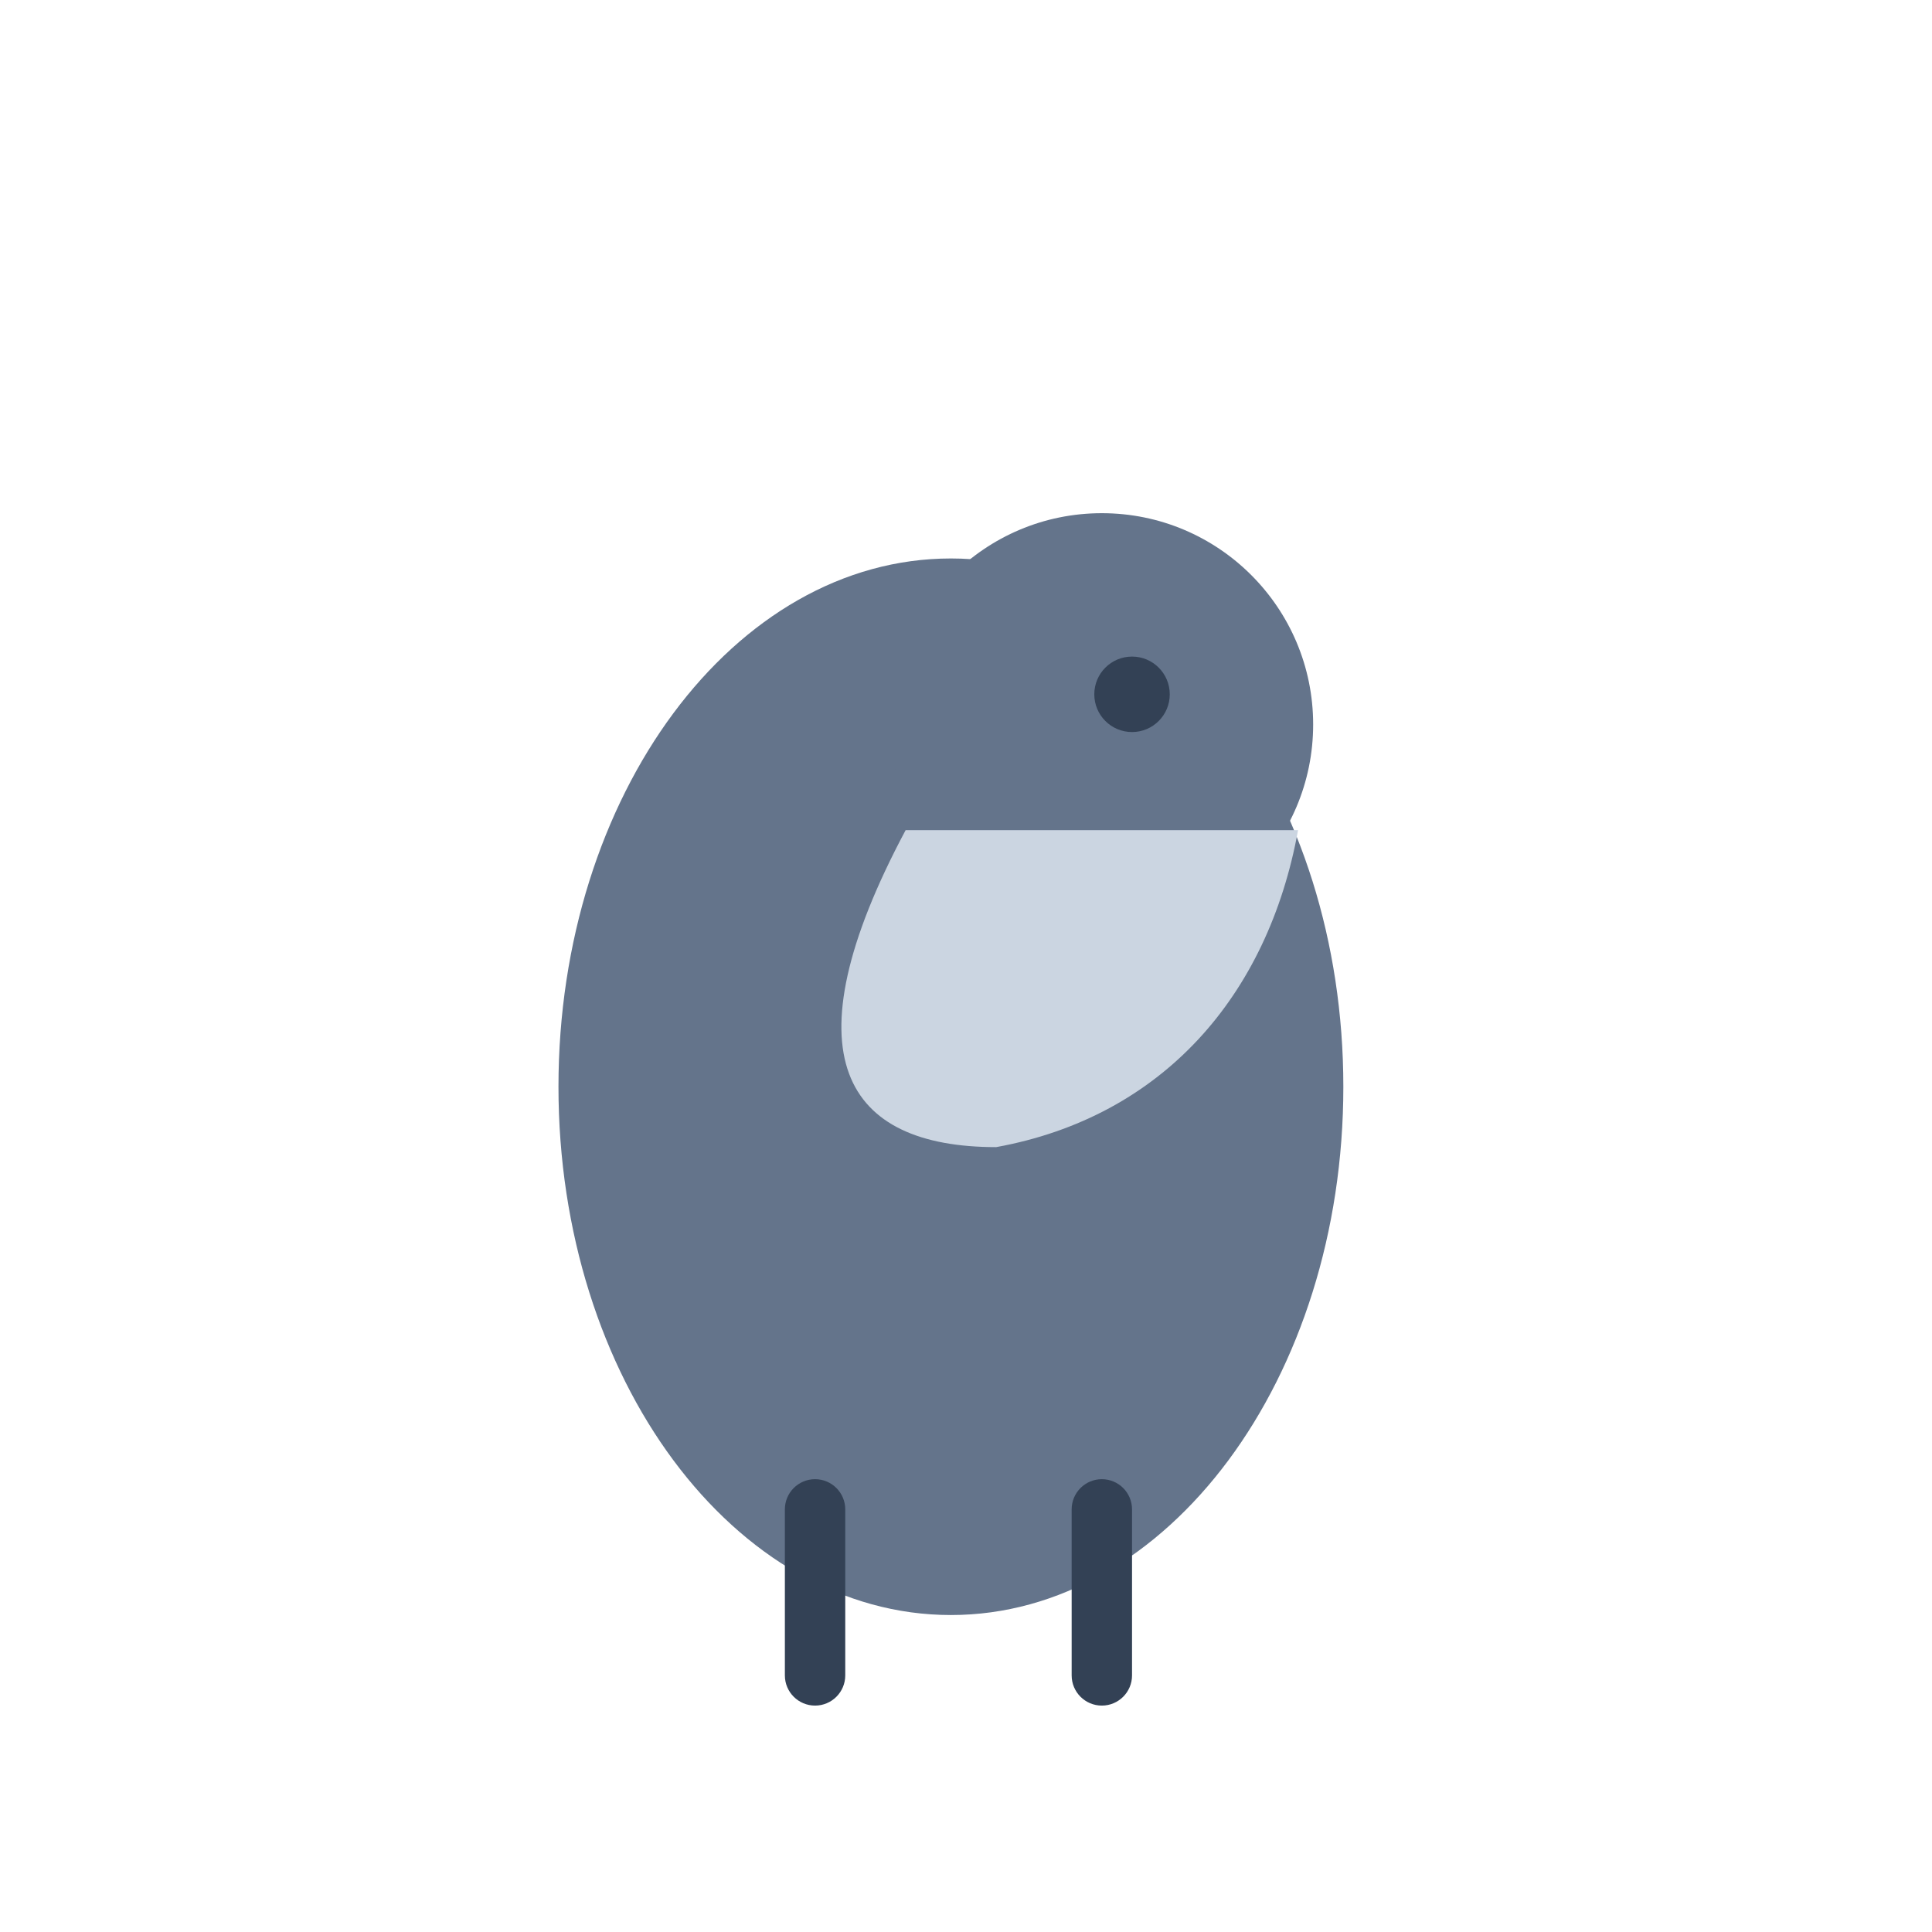
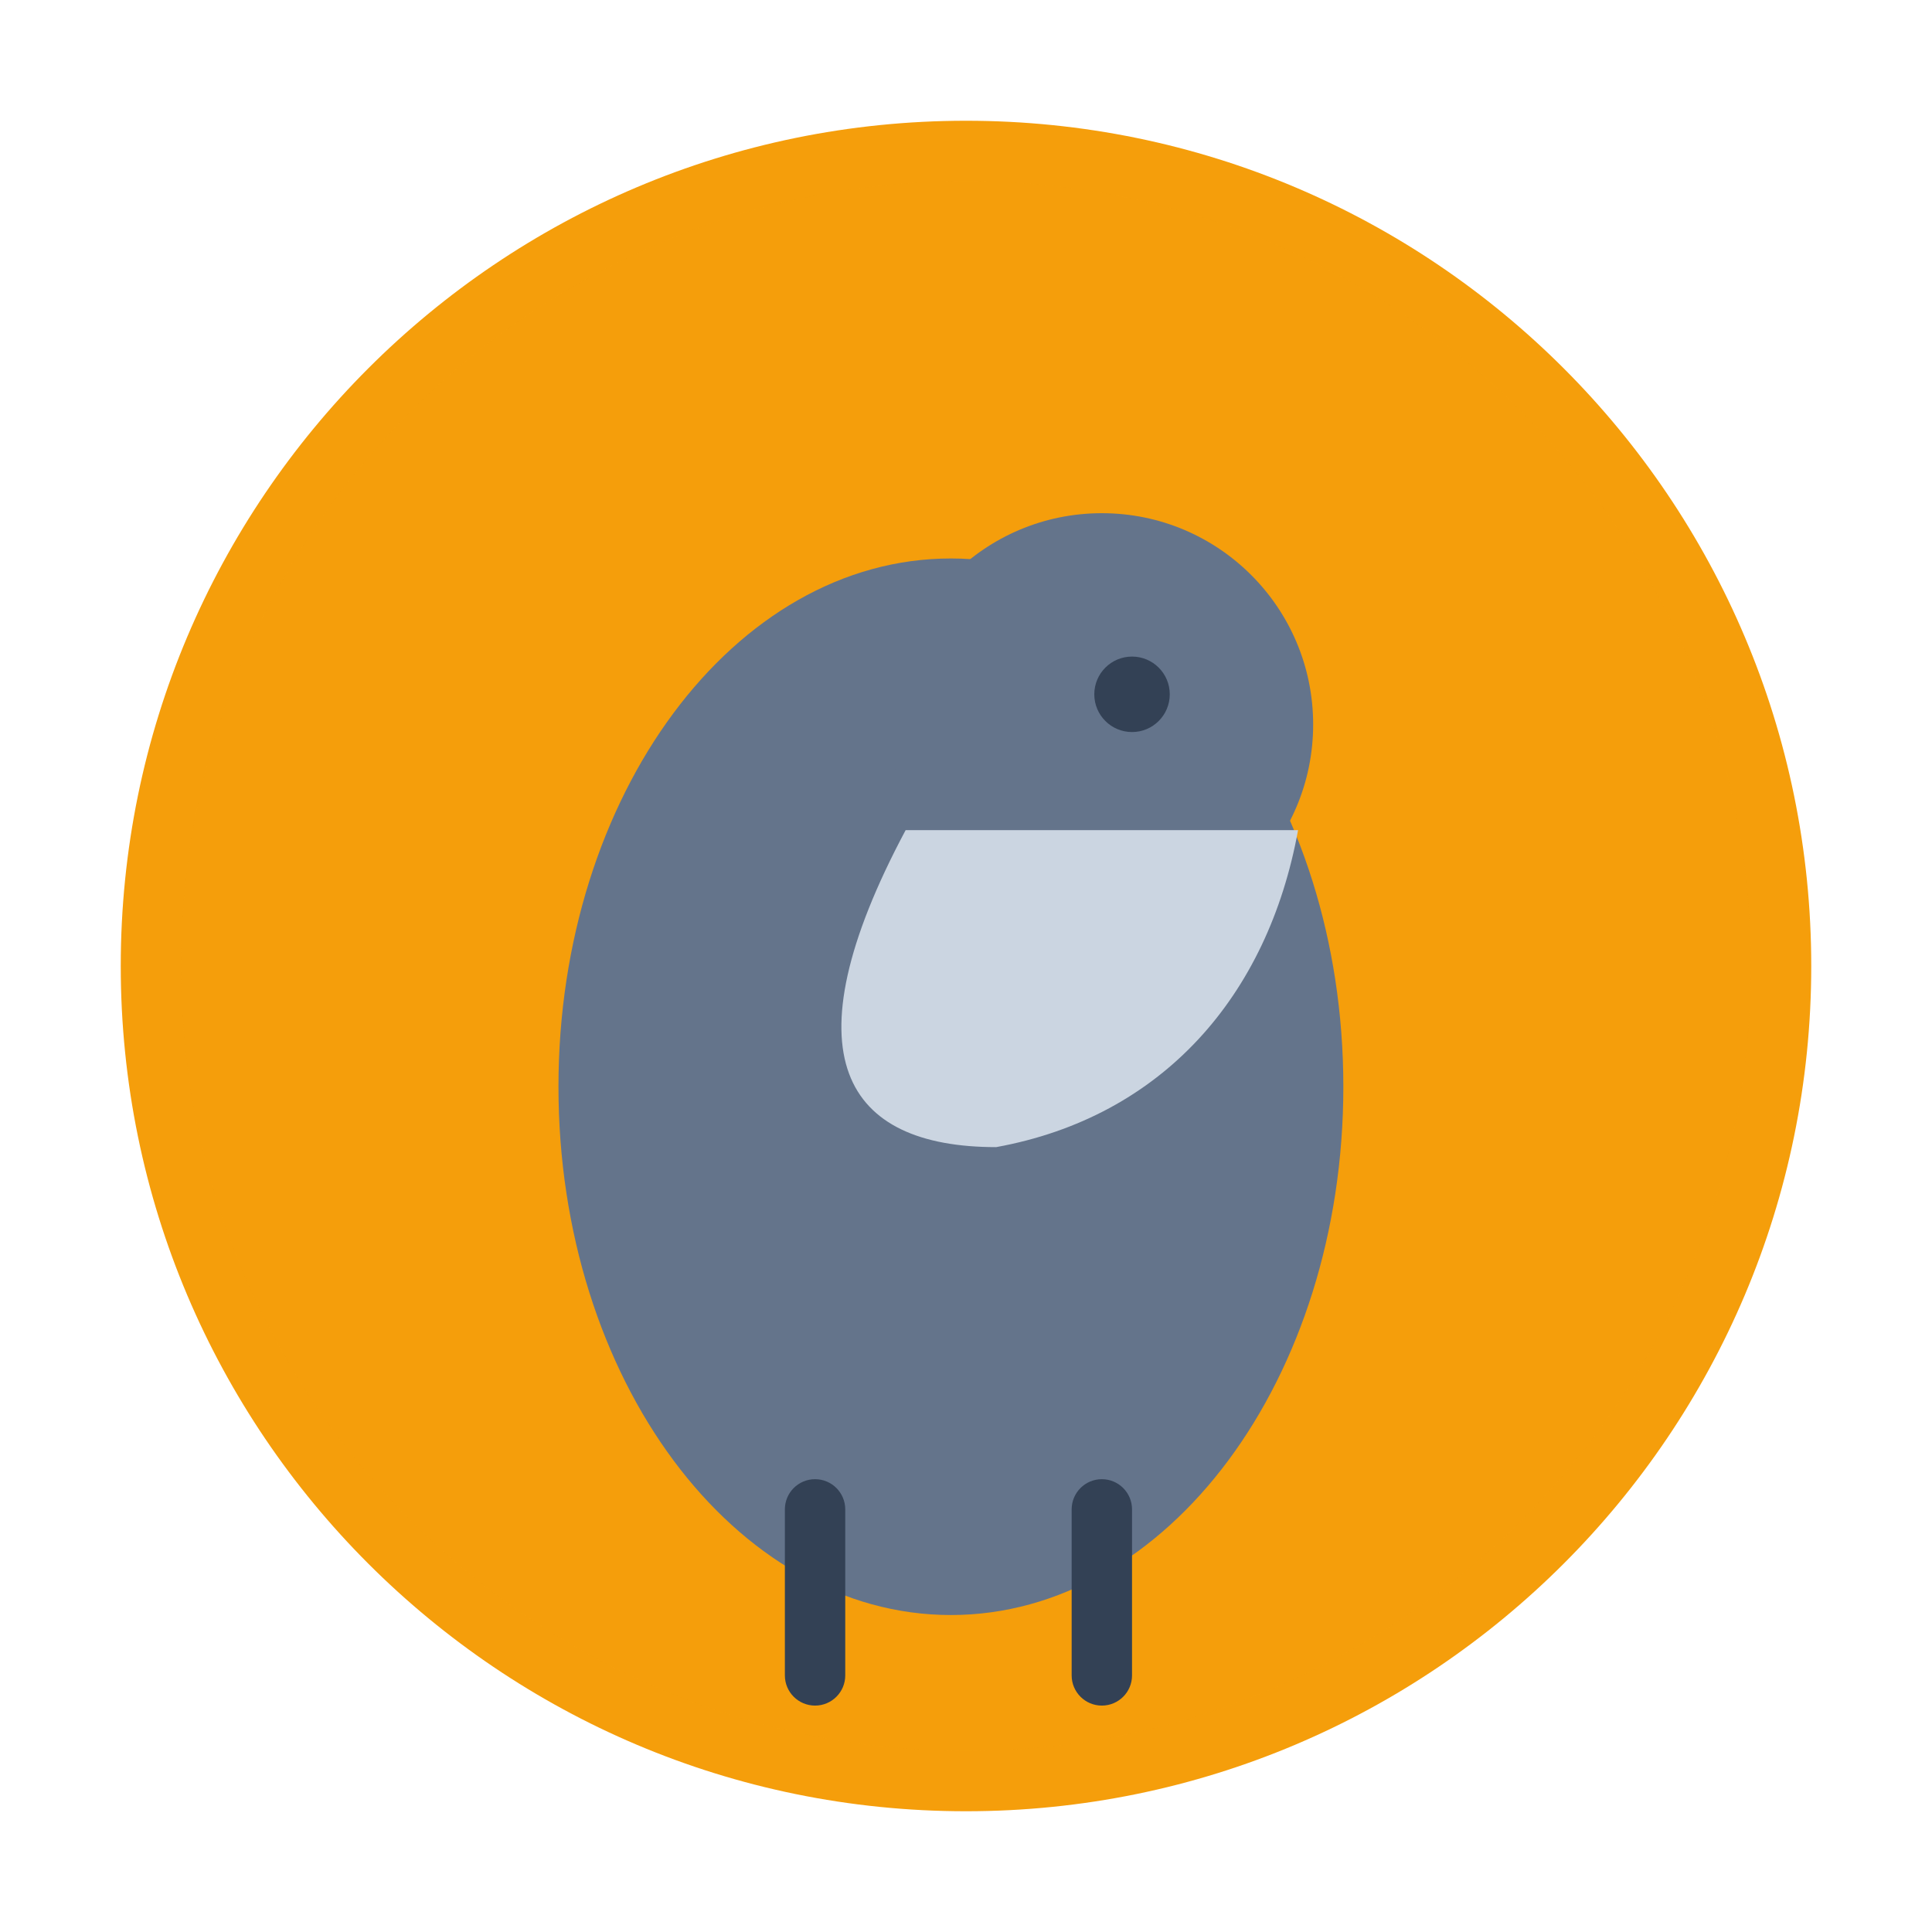
<svg xmlns="http://www.w3.org/2000/svg" viewBox="0 0 256 256" fill="none">
+   <circle cx="128" cy="128" r="112" fill="#f59e0b" />
+   <circle cx="128" cy="128" r="104" fill="#f59e0b" opacity="0.92" />
  <ellipse cx="126" cy="144" rx="52" ry="70" fill="#64748b" />
  <circle cx="146" cy="96" r="28" fill="#64748b" />
  <path d="M120 110h52c-4 22-18 38-40 42-20 0-28-12-12-42Z" fill="#cbd5e1" />
  <circle cx="150" cy="92" r="5" fill="#334155" />
  <rect x="104" y="196" width="8" height="30" rx="4" fill="#334155" />
  <rect x="142" y="196" width="8" height="30" rx="4" fill="#334155" />
</svg>
